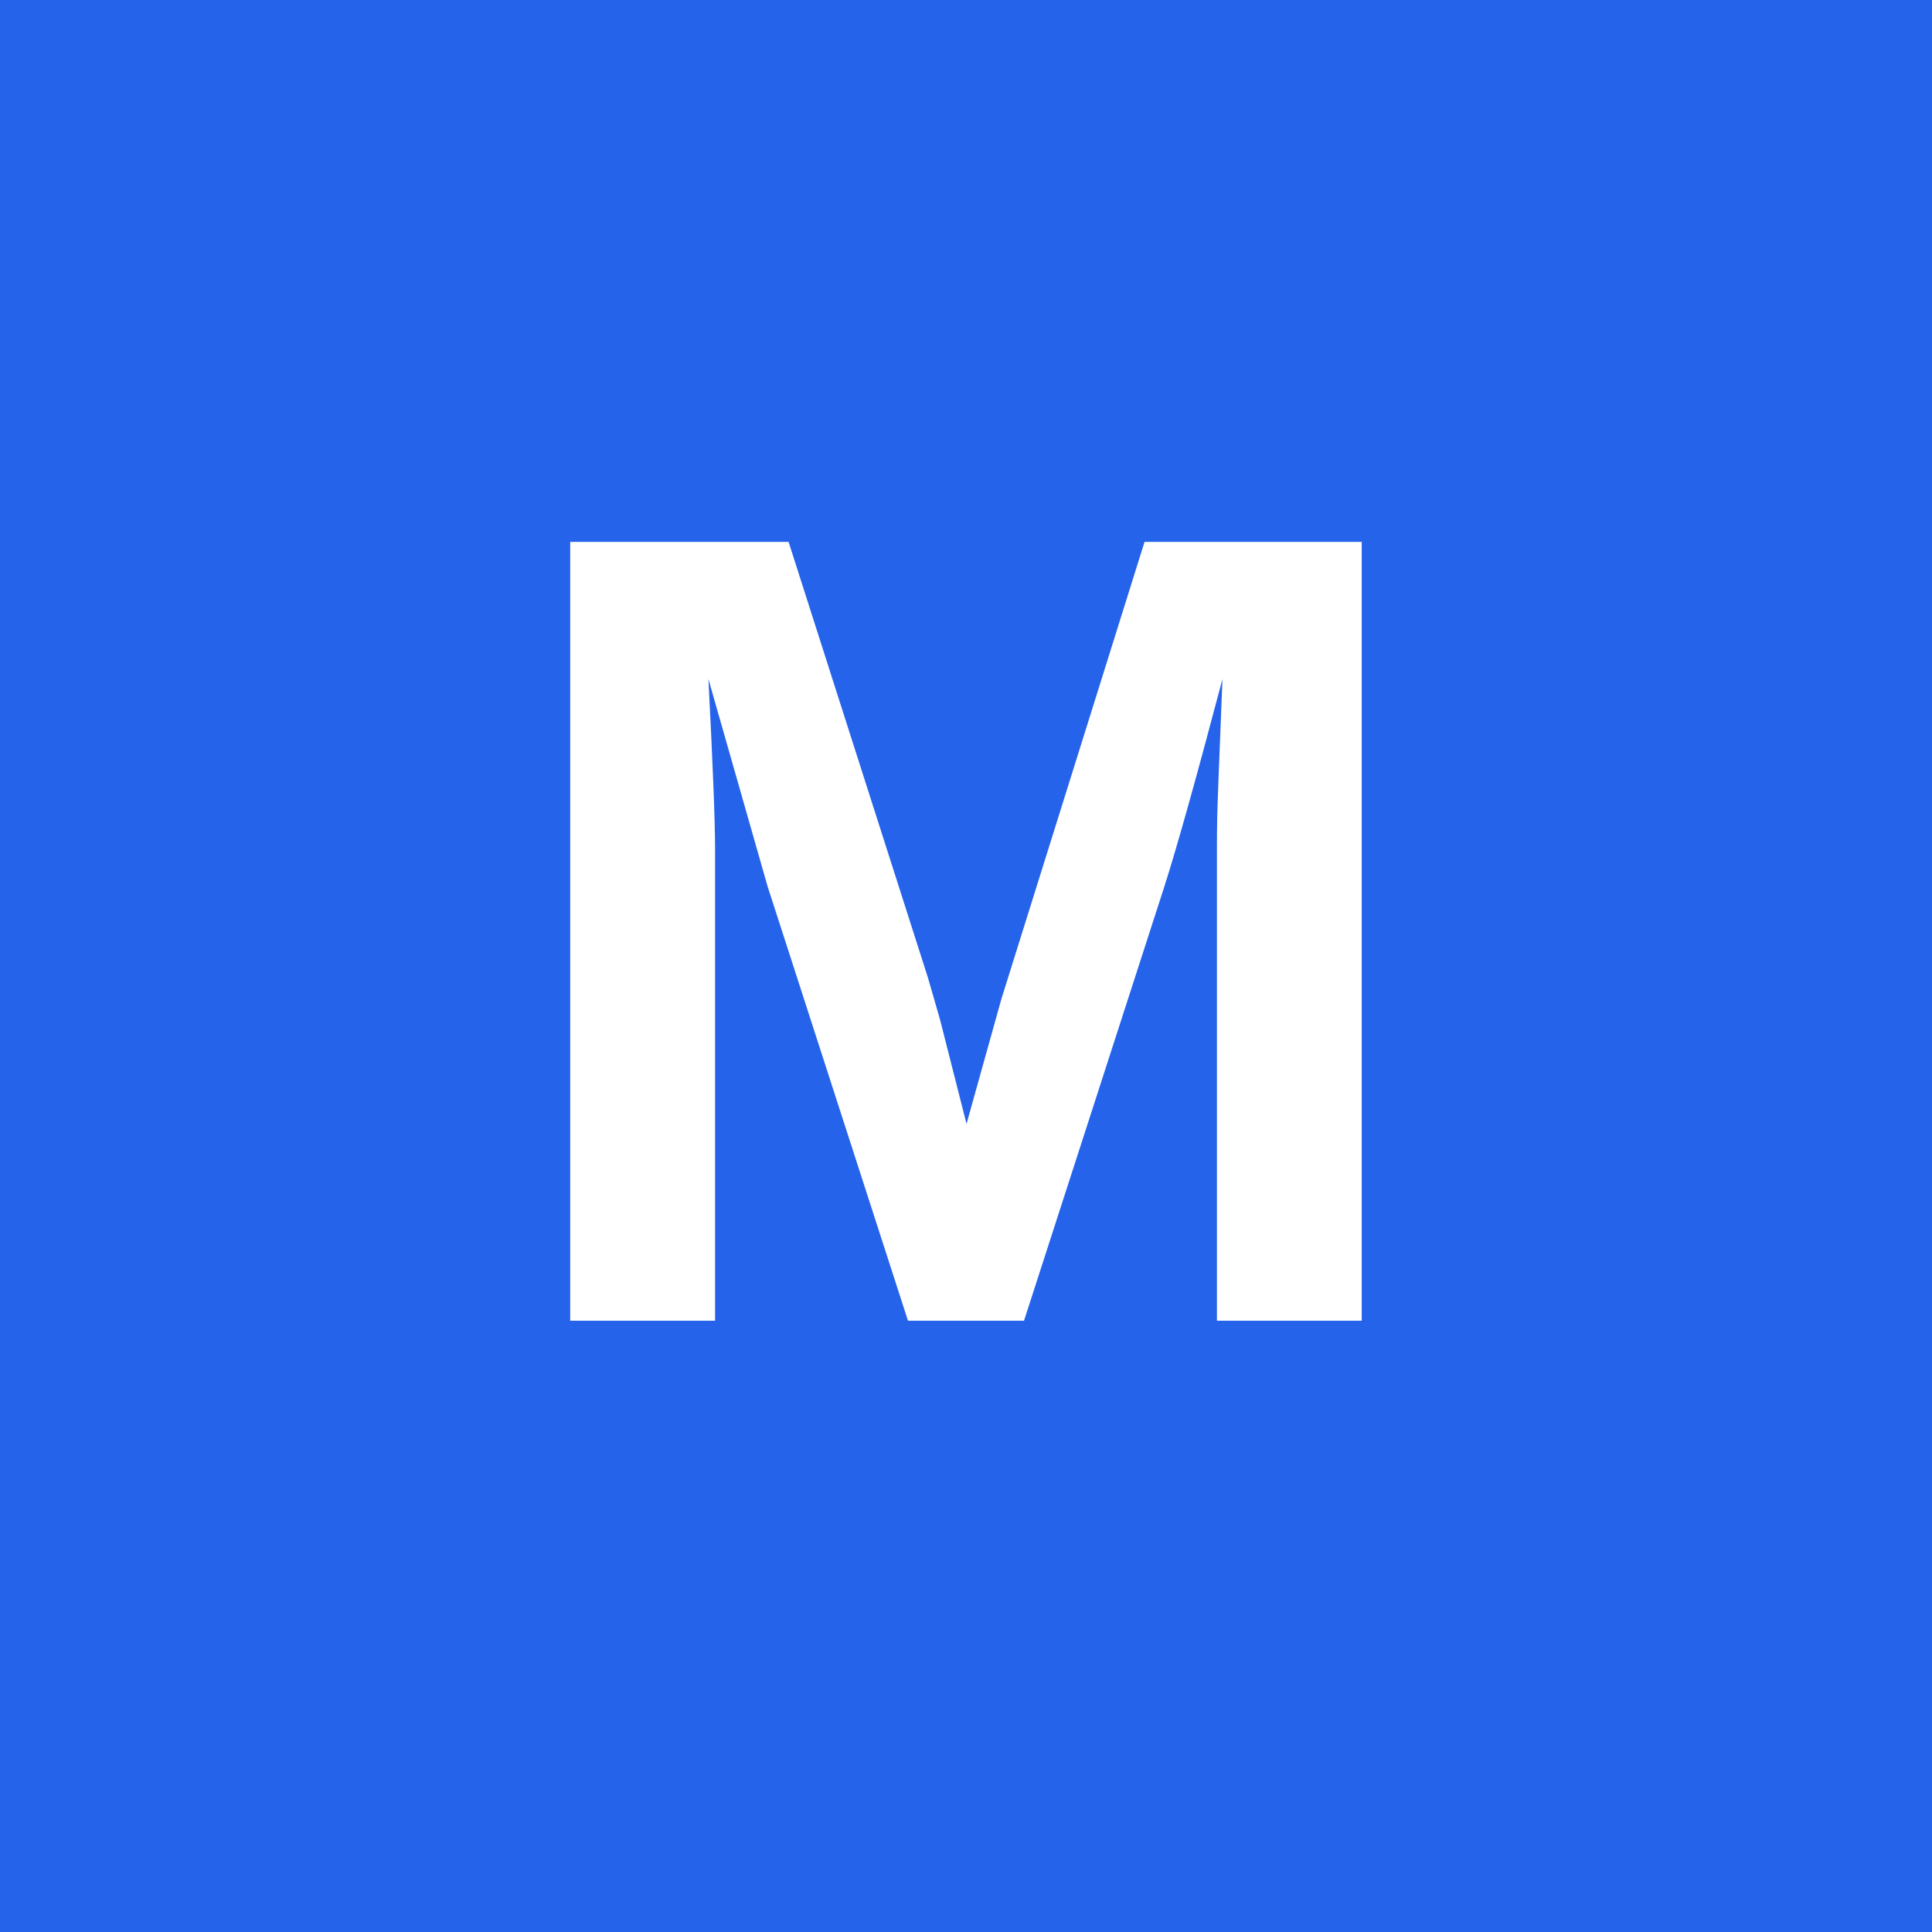
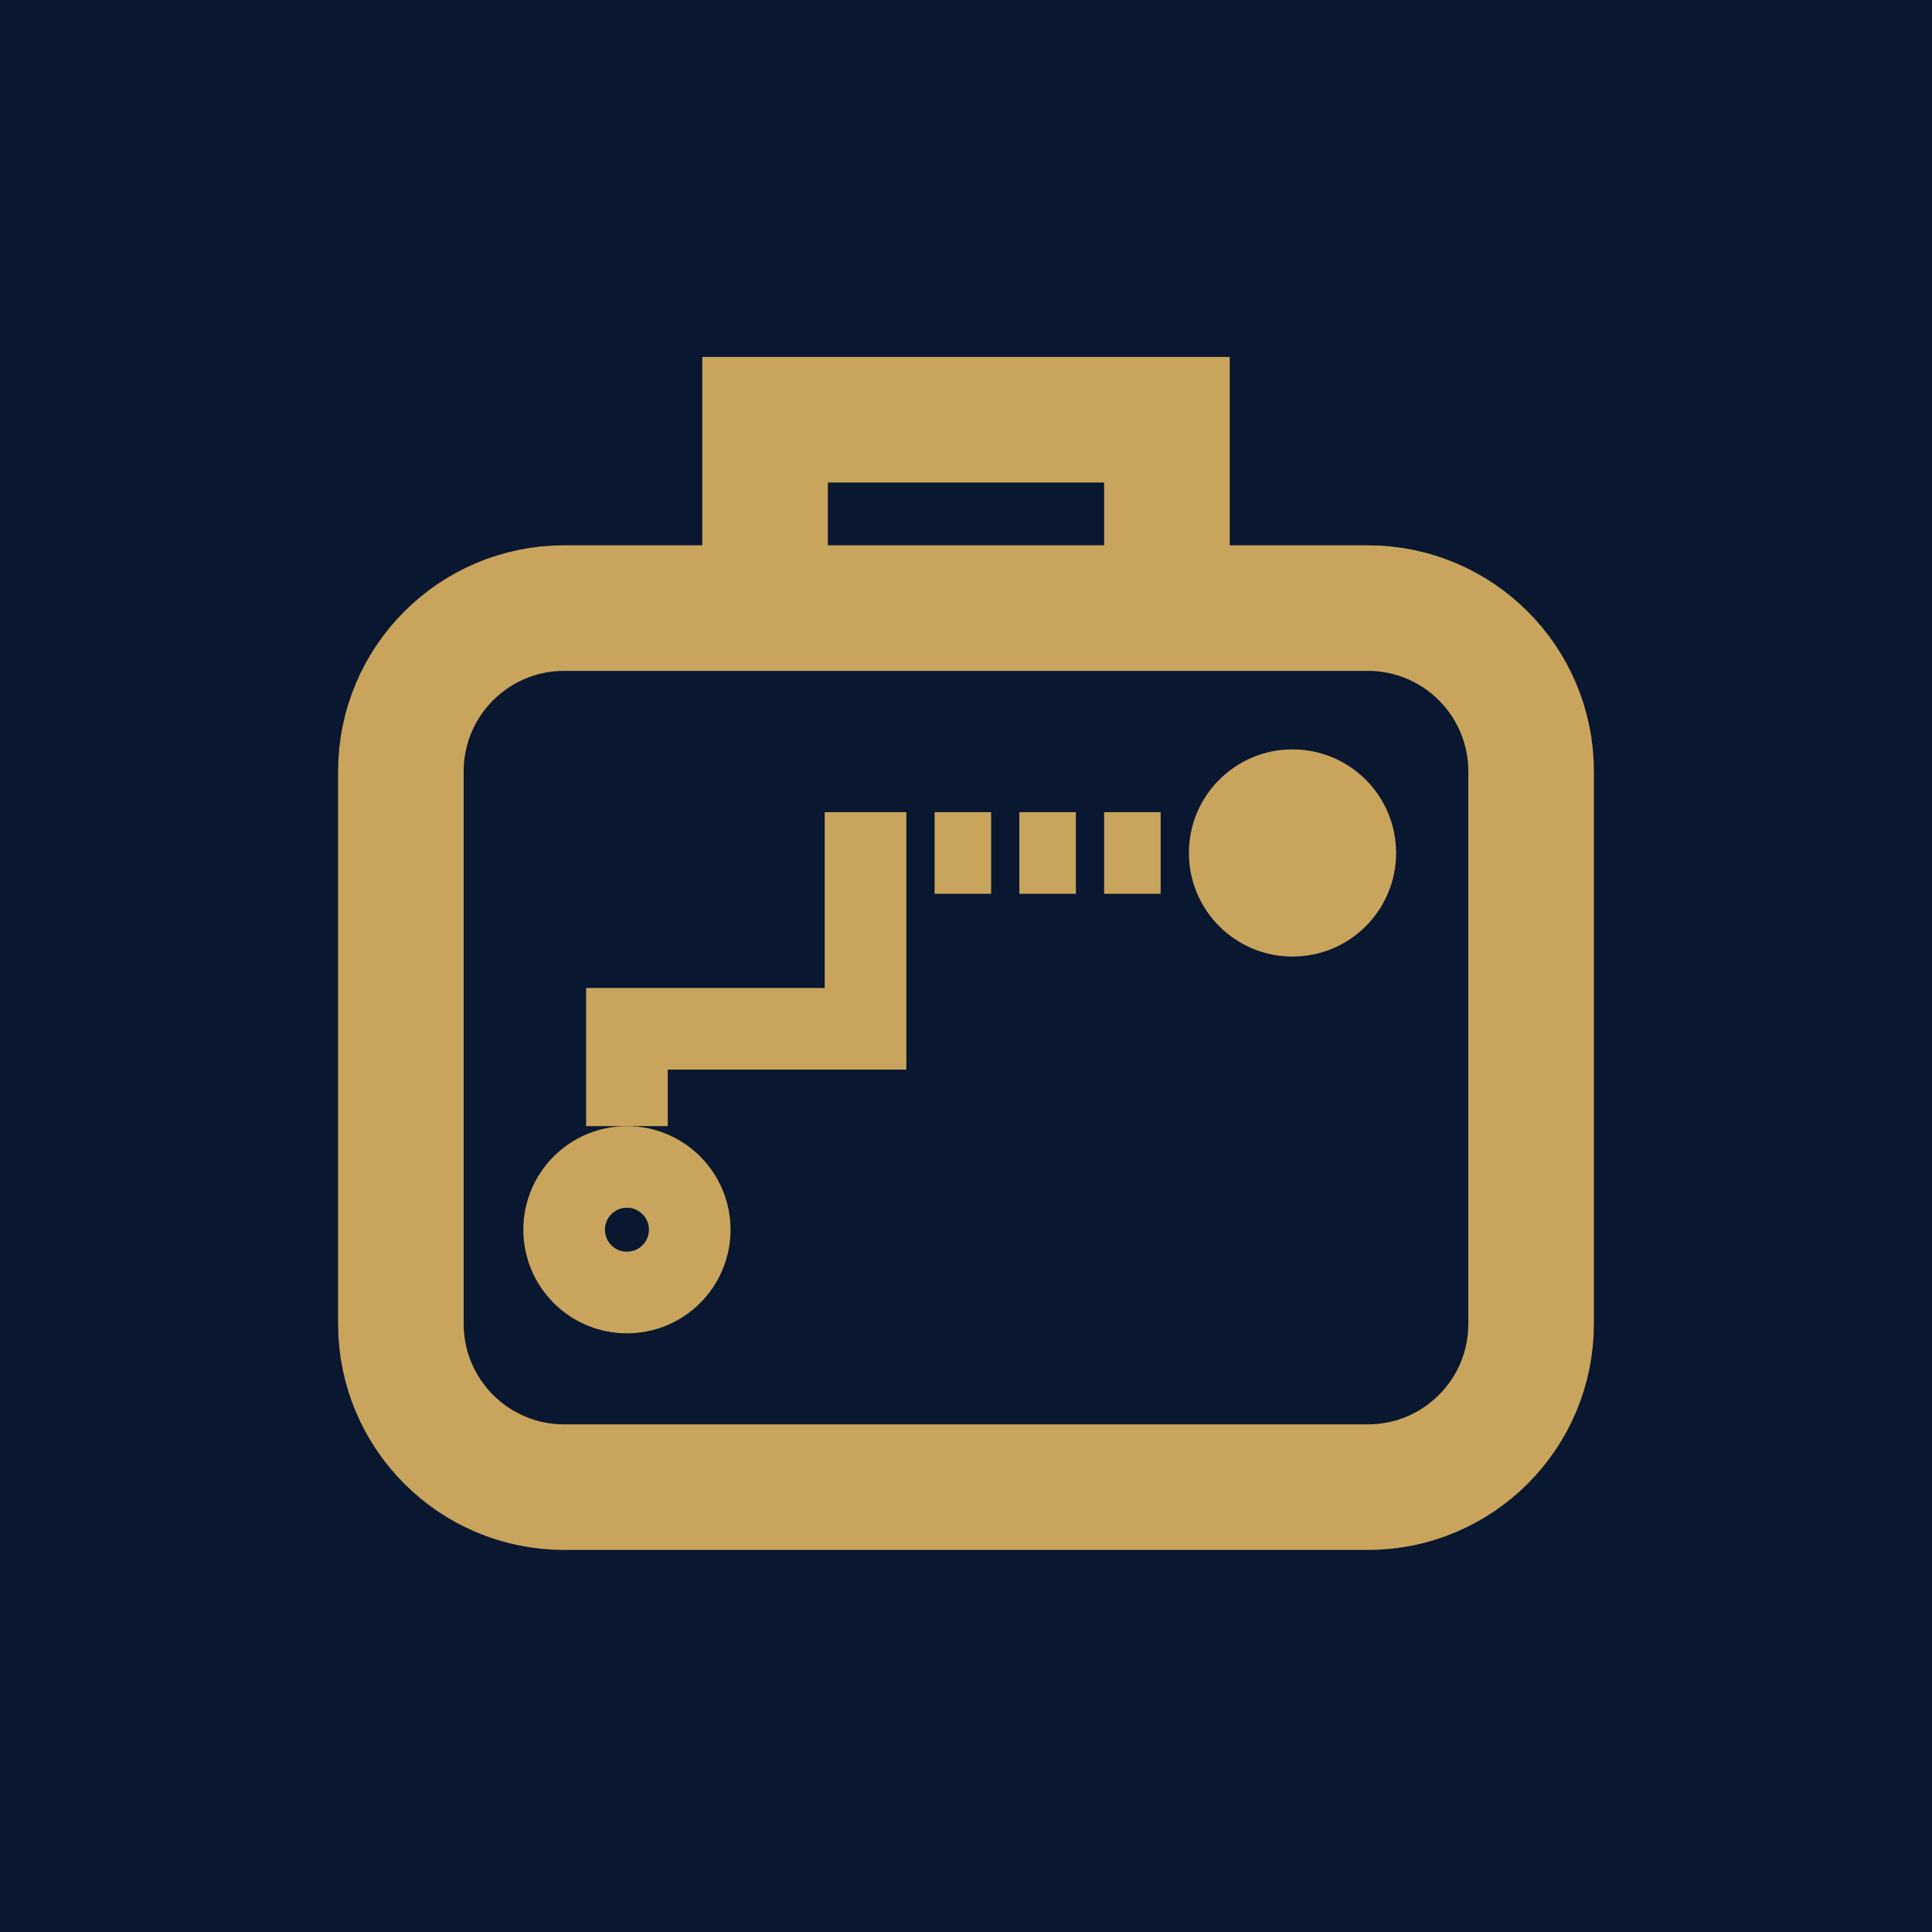
- <svg xmlns="http://www.w3.org/2000/svg" viewBox="0 0 512 512">
-   <rect width="512" height="512" fill="#2563eb" />
-   <text x="256" y="350" font-family="Arial, Helvetica, sans-serif" font-size="300" font-weight="700" text-anchor="middle" fill="#ffffff">M</text>
+ <svg xmlns="http://www.w3.org/2000/svg" viewBox="0 0 120 120">
+   <defs>
+     <clipPath id="k-m">
+       <rect x="0" y="0" width="90" height="100" />
+     </clipPath>
+     <clipPath id="k-a">
+       <rect x="0" y="0" width="84" height="100" />
+     </clipPath>
+   </defs>
+   <rect x="0" y="0" width="120" height="120" fill="#0A1730" />
+   <g transform="translate(60 60) scale(0.78) translate(-60 -61)">
+     <g>
+       <g fill="none" stroke="#C9A45C" stroke-width="10" stroke-miterlimit="20">
+         <rect x="15" y="32.5" width="90" height="70" rx="13" />
+         <path d="M44 32.5V17.5H76V32.5" />
+       </g>
+       <circle cx="33" cy="82" r="5" fill="none" stroke="#C9A45C" stroke-width="6.5" />
+       <path d="M33 73.75V66H52V48.75" fill="none" stroke="#C9A45C" stroke-width="6.5" stroke-miterlimit="10" />
+       <path d="M55.25 52H77.75" fill="none" stroke="#C9A45C" stroke-width="6.5" stroke-dasharray="4.5 2.25" stroke-dashoffset="4.5" />
+       <circle cx="86" cy="52" r="8.25" fill="#C9A45C" />
+     </g>
+   </g>
</svg>
